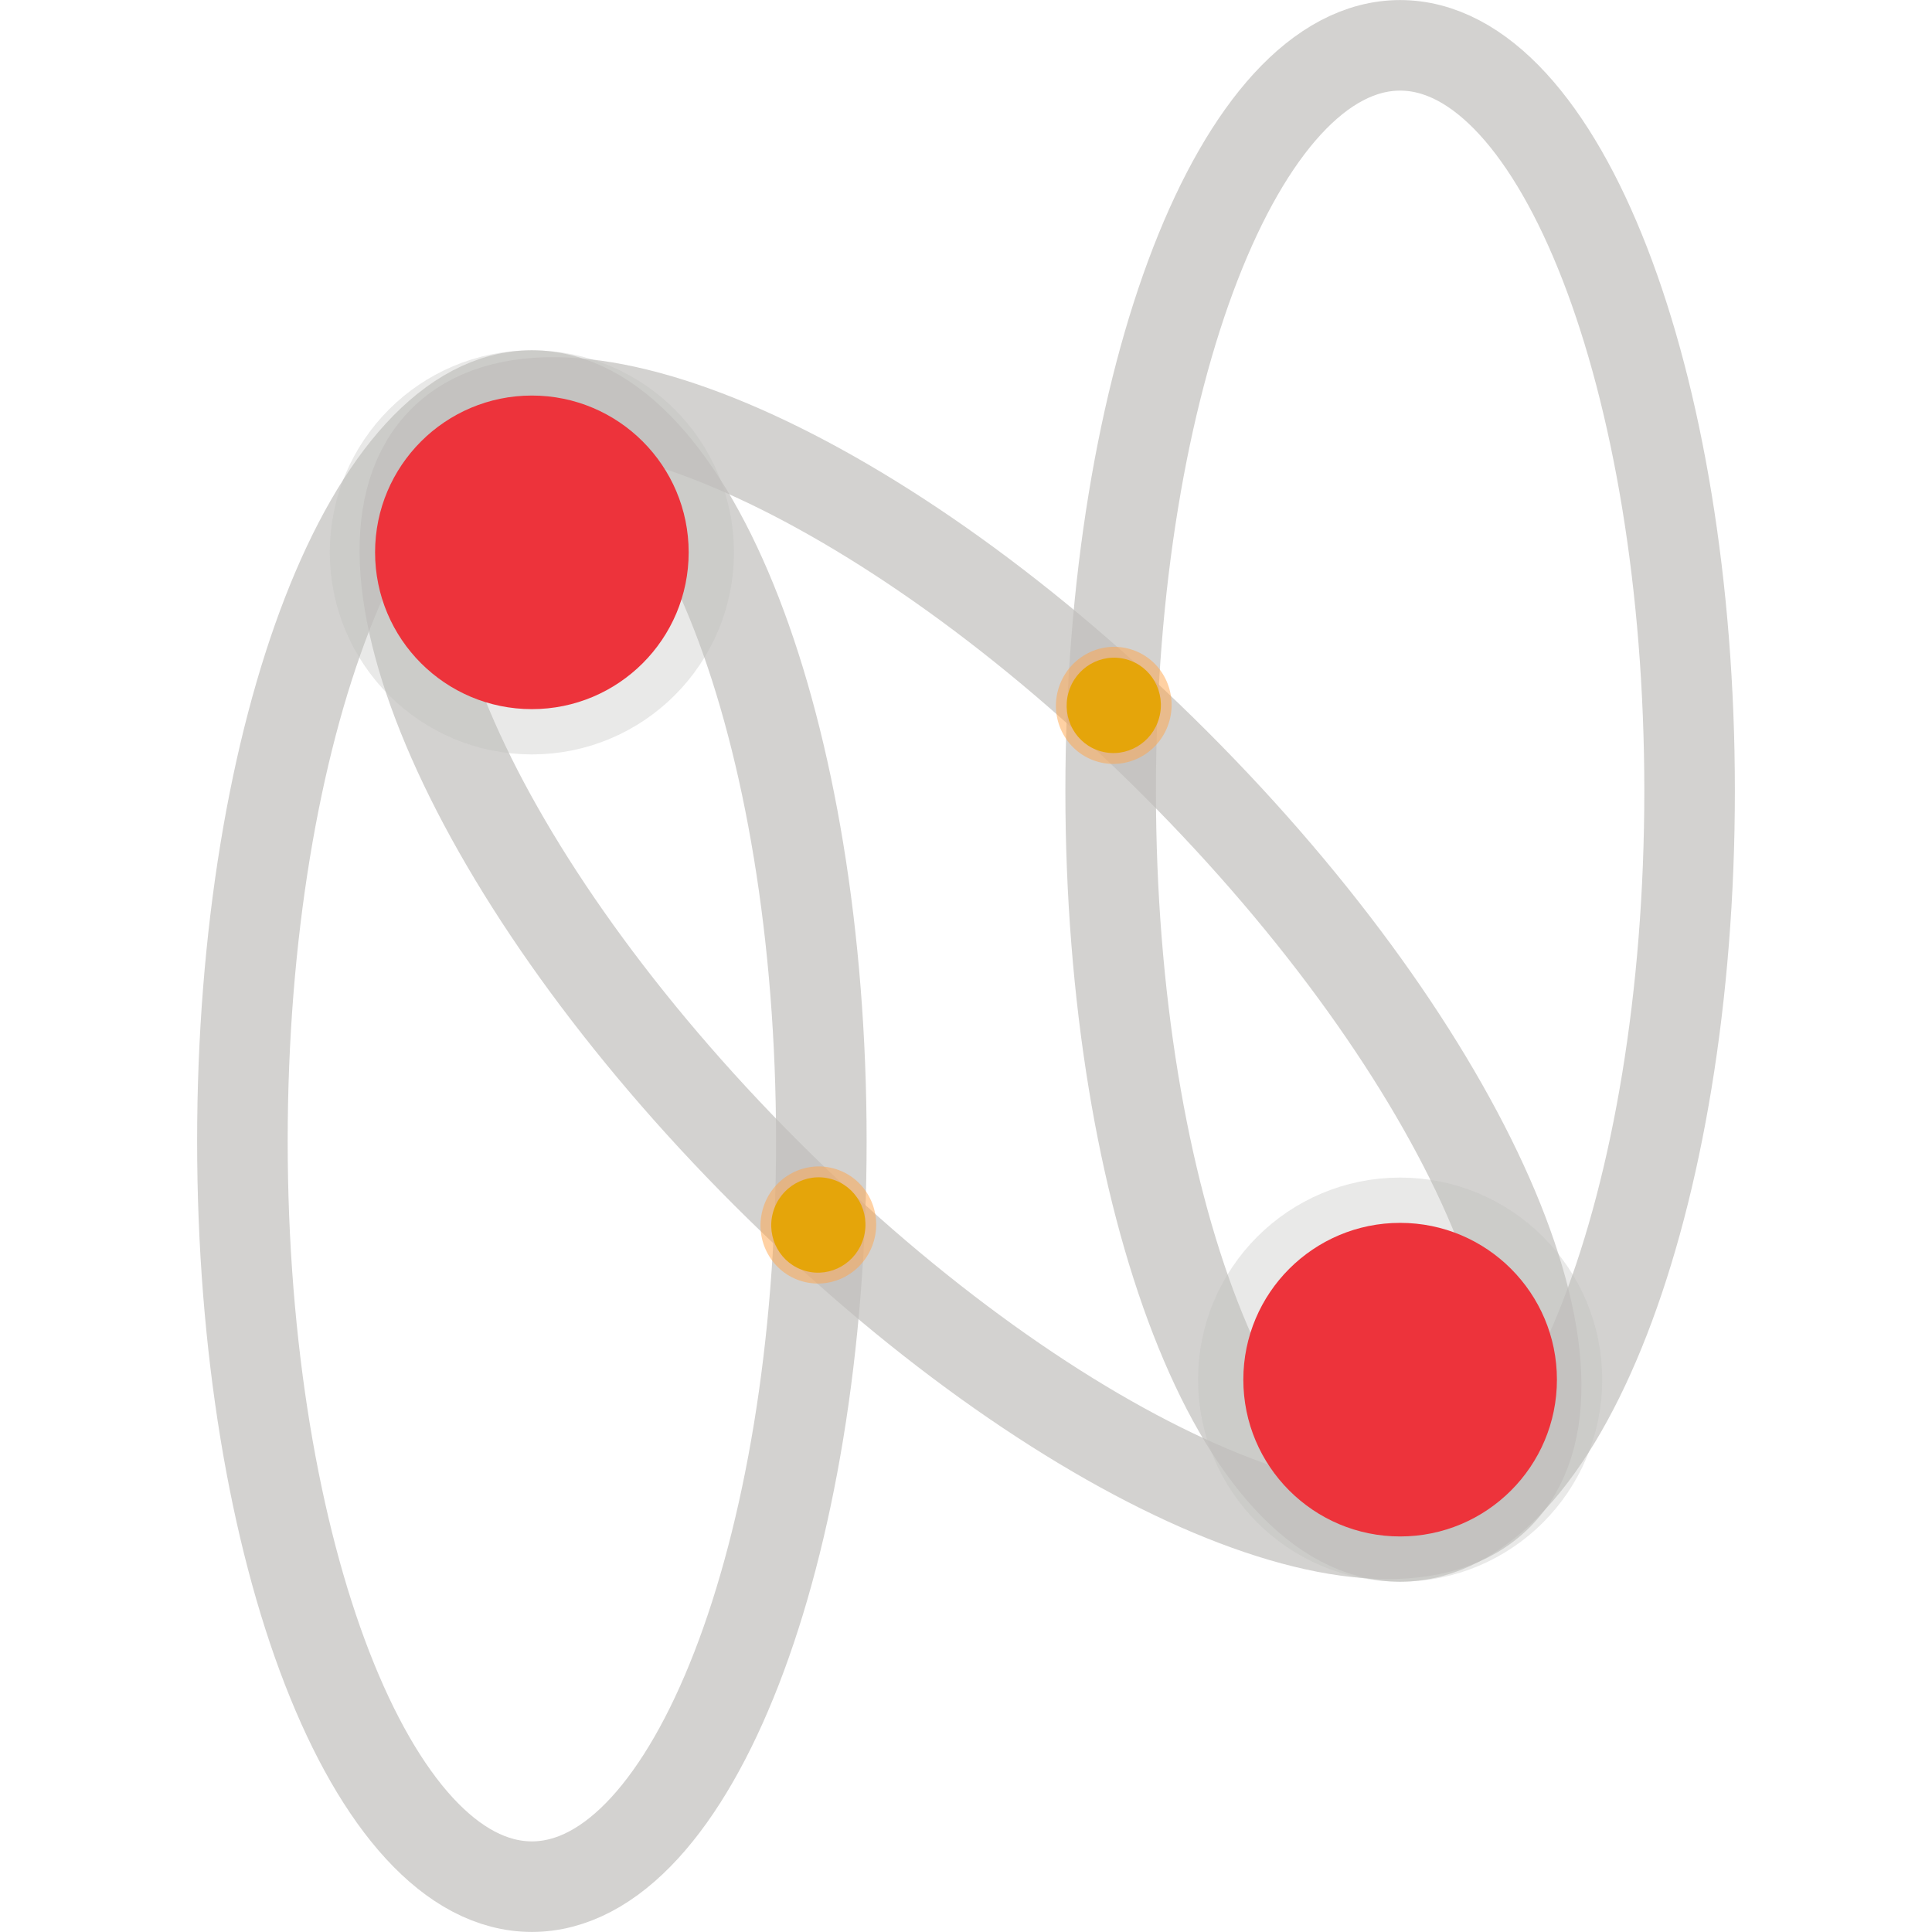
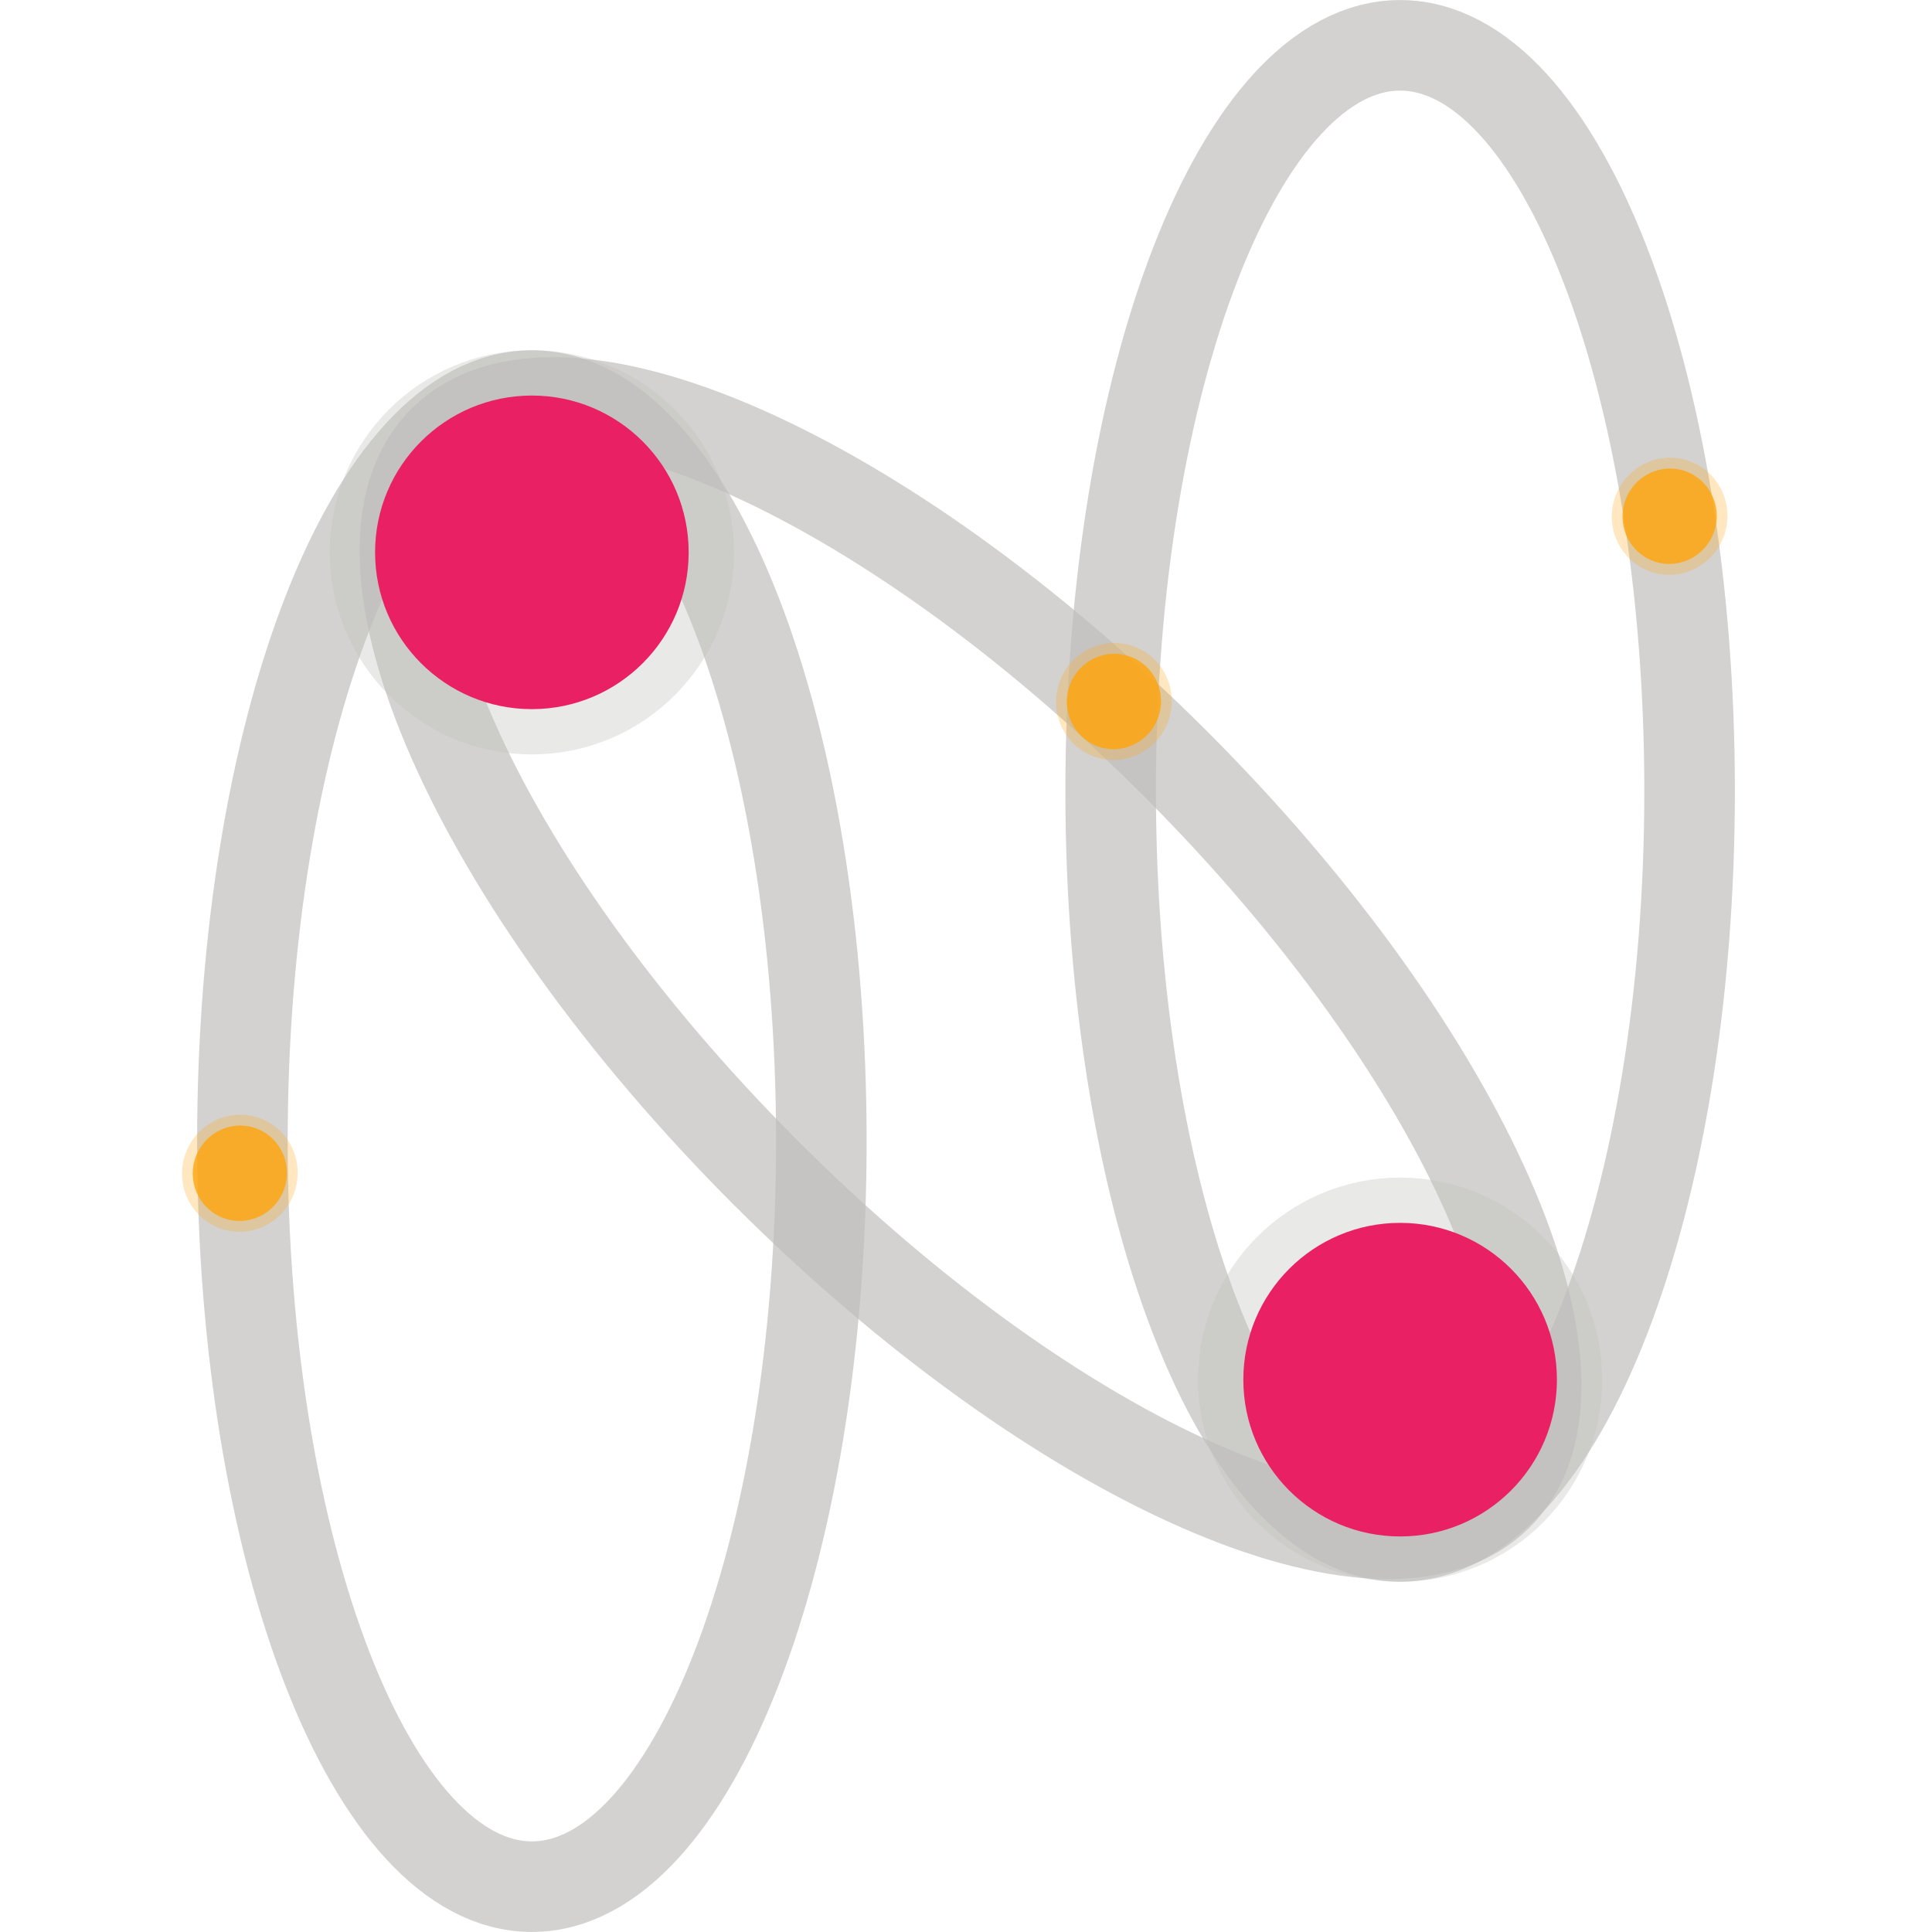
<svg xmlns="http://www.w3.org/2000/svg" width="64" height="64" viewBox="0 0 64 64" fill="none" version="1.1" id="svg2">
  <defs id="defs2" />
  <ellipse style="fill:none;fill-opacity:0.098;stroke:#c0bfbc;stroke-width:3;stroke-dasharray:none;stroke-opacity:0.698" id="ellipse25" cx="37.801" cy="-17.619" rx="24.697" ry="9.589" transform="rotate(90)" />
  <ellipse style="fill:none;fill-opacity:0.098;stroke:#c0bfbc;stroke-width:3;stroke-dasharray:none;stroke-opacity:0.698" id="ellipse1" cx="45.41" cy="0.056" rx="24.697" ry="9.589" transform="matrix(0.7071068,0.7071068,0.7071068,-0.7071068,0,0)" />
  <ellipse style="fill:none;fill-opacity:0.098;stroke:#c0bfbc;stroke-width:3;stroke-dasharray:none;stroke-opacity:0.698" id="ellipse6" cx="-26.199" cy="-46.381" rx="24.697" ry="9.589" transform="matrix(0,-1,-1,0,0,0)" />
-   <g id="g1" transform="translate(9.526082,-2.184978)">
-     <ellipse style="fill:#ffa348;fill-opacity:0.502;stroke:none;stroke-width:3;stroke-linejoin:round;stroke-dasharray:none;stroke-opacity:1;paint-order:stroke markers fill" id="ellipse7-3" cx="17.382" cy="33.163" rx="1.941" ry="1.914" transform="matrix(-0.2650858,0.9642248,0.9642248,0.2650858,0,0)" />
-     <ellipse style="fill:#e5a50a;fill-opacity:1;stroke:none;stroke-width:3;stroke-linejoin:round;stroke-dasharray:none;stroke-opacity:1;paint-order:stroke markers fill" id="ellipse8-8" cx="17.382" cy="33.163" rx="1.581" ry="1.559" transform="matrix(-0.2650858,0.9642248,0.9642248,0.2650858,0,0)" />
+   <circle style="fill:#e92063;fill-opacity:1;stroke:#c0bfbc;stroke-width:3;stroke-dasharray:none;stroke-opacity:0.346;paint-order:stroke fill markers" id="path13" cx="46.381" cy="45.703" r="5.194" />
+   <g id="g10" transform="translate(27.93987,-8.450065)" style="opacity:0.85;fill:#ffa50a;fill-opacity:1">
+     <ellipse style="fill:#ffa50a;fill-opacity:0.3;stroke:none;stroke-width:3;stroke-linejoin:round;stroke-dasharray:none;stroke-opacity:1;paint-order:stroke markers fill" id="ellipse9" cx="17.382" cy="33.163" rx="1.941" ry="1.914" transform="matrix(-0.2650858,0.9642248,0.9642248,0.2650858,0,0)" />
+     <ellipse style="fill:#ffa50a;fill-opacity:1;stroke:none;stroke-width:3;stroke-linejoin:round;stroke-dasharray:none;stroke-opacity:1;paint-order:stroke markers fill" id="ellipse10" cx="17.382" cy="33.163" rx="1.581" ry="1.559" transform="matrix(-0.2650858,0.9642248,0.9642248,0.2650858,0,0)" />
  </g>
-   <circle style="fill:#ed333b;fill-opacity:1;stroke:#c0bfbc;stroke-width:3;stroke-dasharray:none;stroke-opacity:0.346;paint-order:stroke fill markers" id="path13-4" cx="17.619" cy="18.297" r="5.194" />
-   <circle style="fill:#ed333b;fill-opacity:1;stroke:#c0bfbc;stroke-width:3;stroke-dasharray:none;stroke-opacity:0.346;paint-order:stroke fill markers" id="circle2" cx="46.381" cy="45.703" r="5.194" />
-   <g id="g3" transform="translate(-0.2601199,15.02829)">
-     <ellipse style="fill:#ffa348;fill-opacity:0.502;stroke:none;stroke-width:3;stroke-linejoin:round;stroke-dasharray:none;stroke-opacity:1;paint-order:stroke markers fill" id="ellipse2" cx="17.382" cy="33.163" rx="1.941" ry="1.914" transform="matrix(-0.2650858,0.9642248,0.9642248,0.2650858,0,0)" />
-     <ellipse style="fill:#e5a50a;fill-opacity:1;stroke:none;stroke-width:3;stroke-linejoin:round;stroke-dasharray:none;stroke-opacity:1;paint-order:stroke markers fill" id="ellipse3" cx="17.382" cy="33.163" rx="1.581" ry="1.559" transform="matrix(-0.2650858,0.9642248,0.9642248,0.2650858,0,0)" />
+   <circle style="fill:#e92063;fill-opacity:1;stroke:#c0bfbc;stroke-width:3;stroke-dasharray:none;stroke-opacity:0.346;paint-order:stroke fill markers" id="circle1" cx="17.619" cy="18.297" r="5.194" />
+   <g id="g3" transform="translate(9.531438,-2.313921)" style="opacity:0.85;fill:#ffa50a;fill-opacity:1">
+     <ellipse style="fill:#ffa50a;fill-opacity:0.3;stroke:none;stroke-width:3;stroke-linejoin:round;stroke-dasharray:none;stroke-opacity:1;paint-order:stroke markers fill" id="ellipse2" cx="17.382" cy="33.163" rx="1.941" ry="1.914" transform="matrix(-0.2650858,0.9642248,0.9642248,0.2650858,0,0)" />
+     <ellipse style="fill:#ffa50a;fill-opacity:1;stroke:none;stroke-width:3;stroke-linejoin:round;stroke-dasharray:none;stroke-opacity:1;paint-order:stroke markers fill" id="ellipse3" cx="17.382" cy="33.163" rx="1.581" ry="1.559" transform="matrix(-0.2650858,0.9642248,0.9642248,0.2650858,0,0)" />
+   </g>
+   <g id="g5" transform="translate(-19.42349,13.31407)" style="opacity:0.85;fill:#ffa50a;fill-opacity:1">
+     <ellipse style="fill:#ffa50a;fill-opacity:0.3;stroke:none;stroke-width:3;stroke-linejoin:round;stroke-dasharray:none;stroke-opacity:1;paint-order:stroke markers fill" id="ellipse4" cx="17.382" cy="33.163" rx="1.941" ry="1.914" transform="matrix(-0.2650858,0.9642248,0.9642248,0.2650858,0,0)" />
+     <ellipse style="fill:#ffa50a;fill-opacity:1;stroke:none;stroke-width:3;stroke-linejoin:round;stroke-dasharray:none;stroke-opacity:1;paint-order:stroke markers fill" id="ellipse5" cx="17.382" cy="33.163" rx="1.581" ry="1.559" transform="matrix(-0.2650858,0.9642248,0.9642248,0.2650858,0,0)" />
  </g>
</svg>
